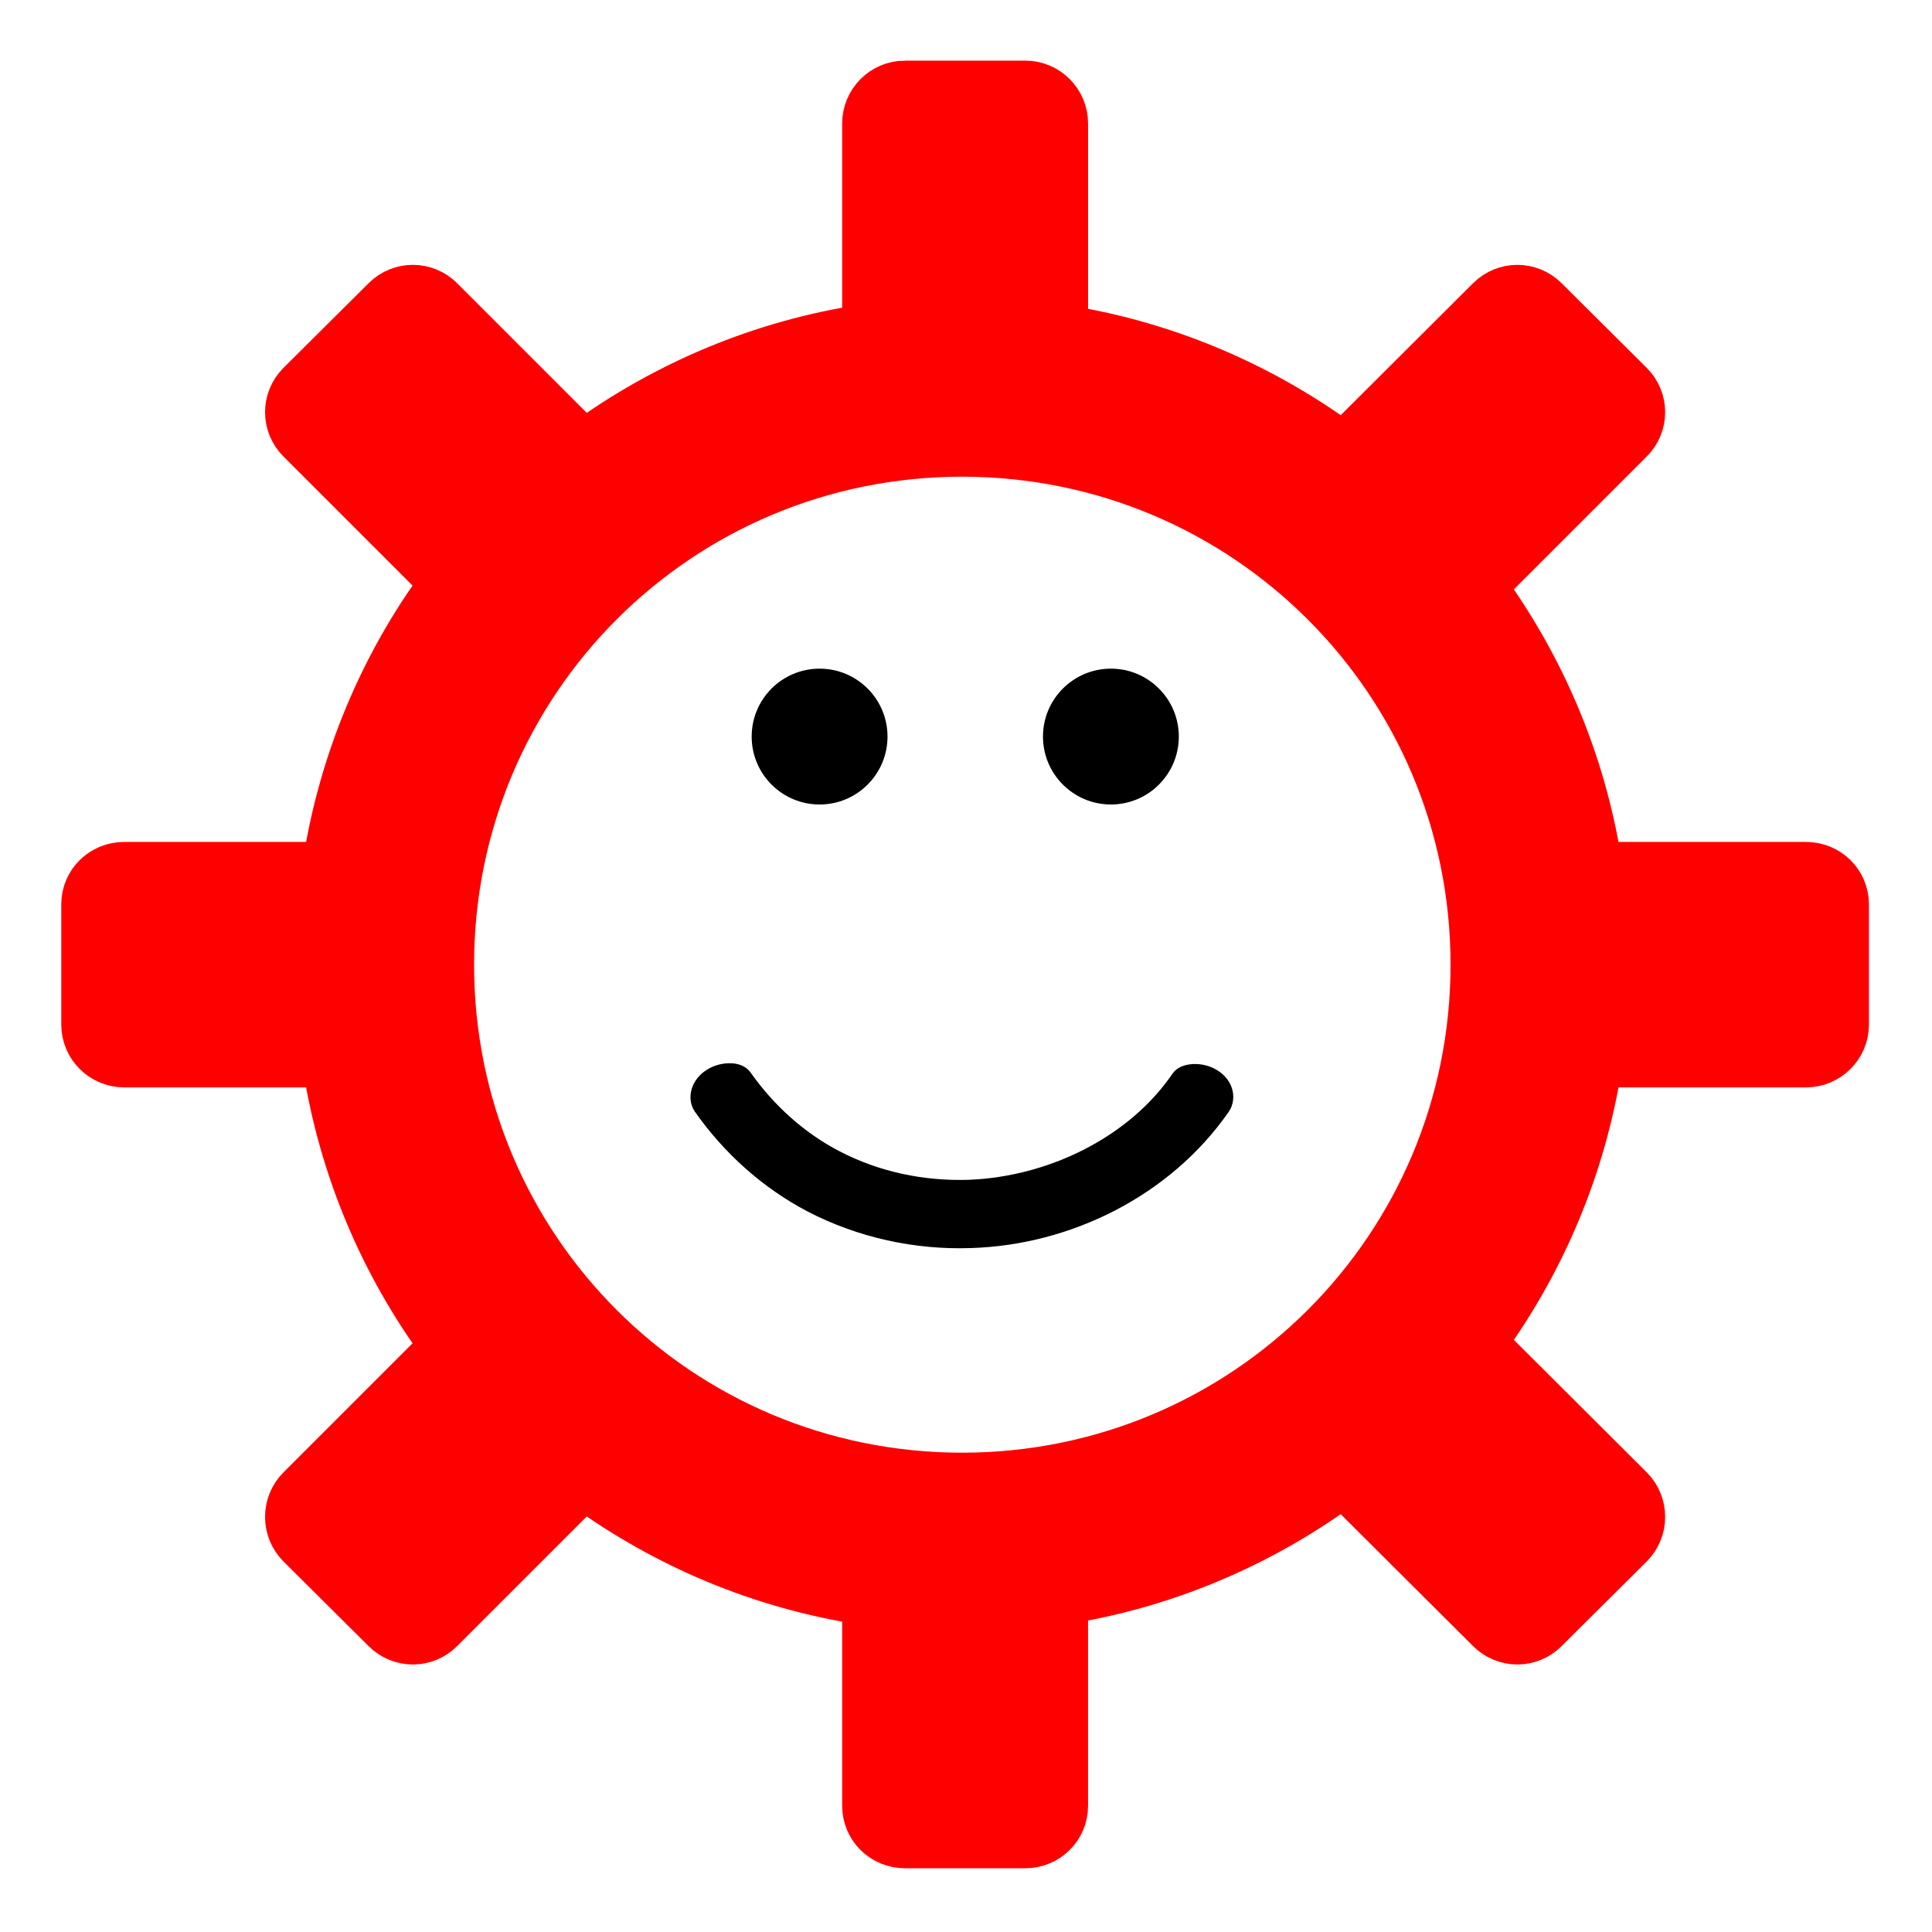
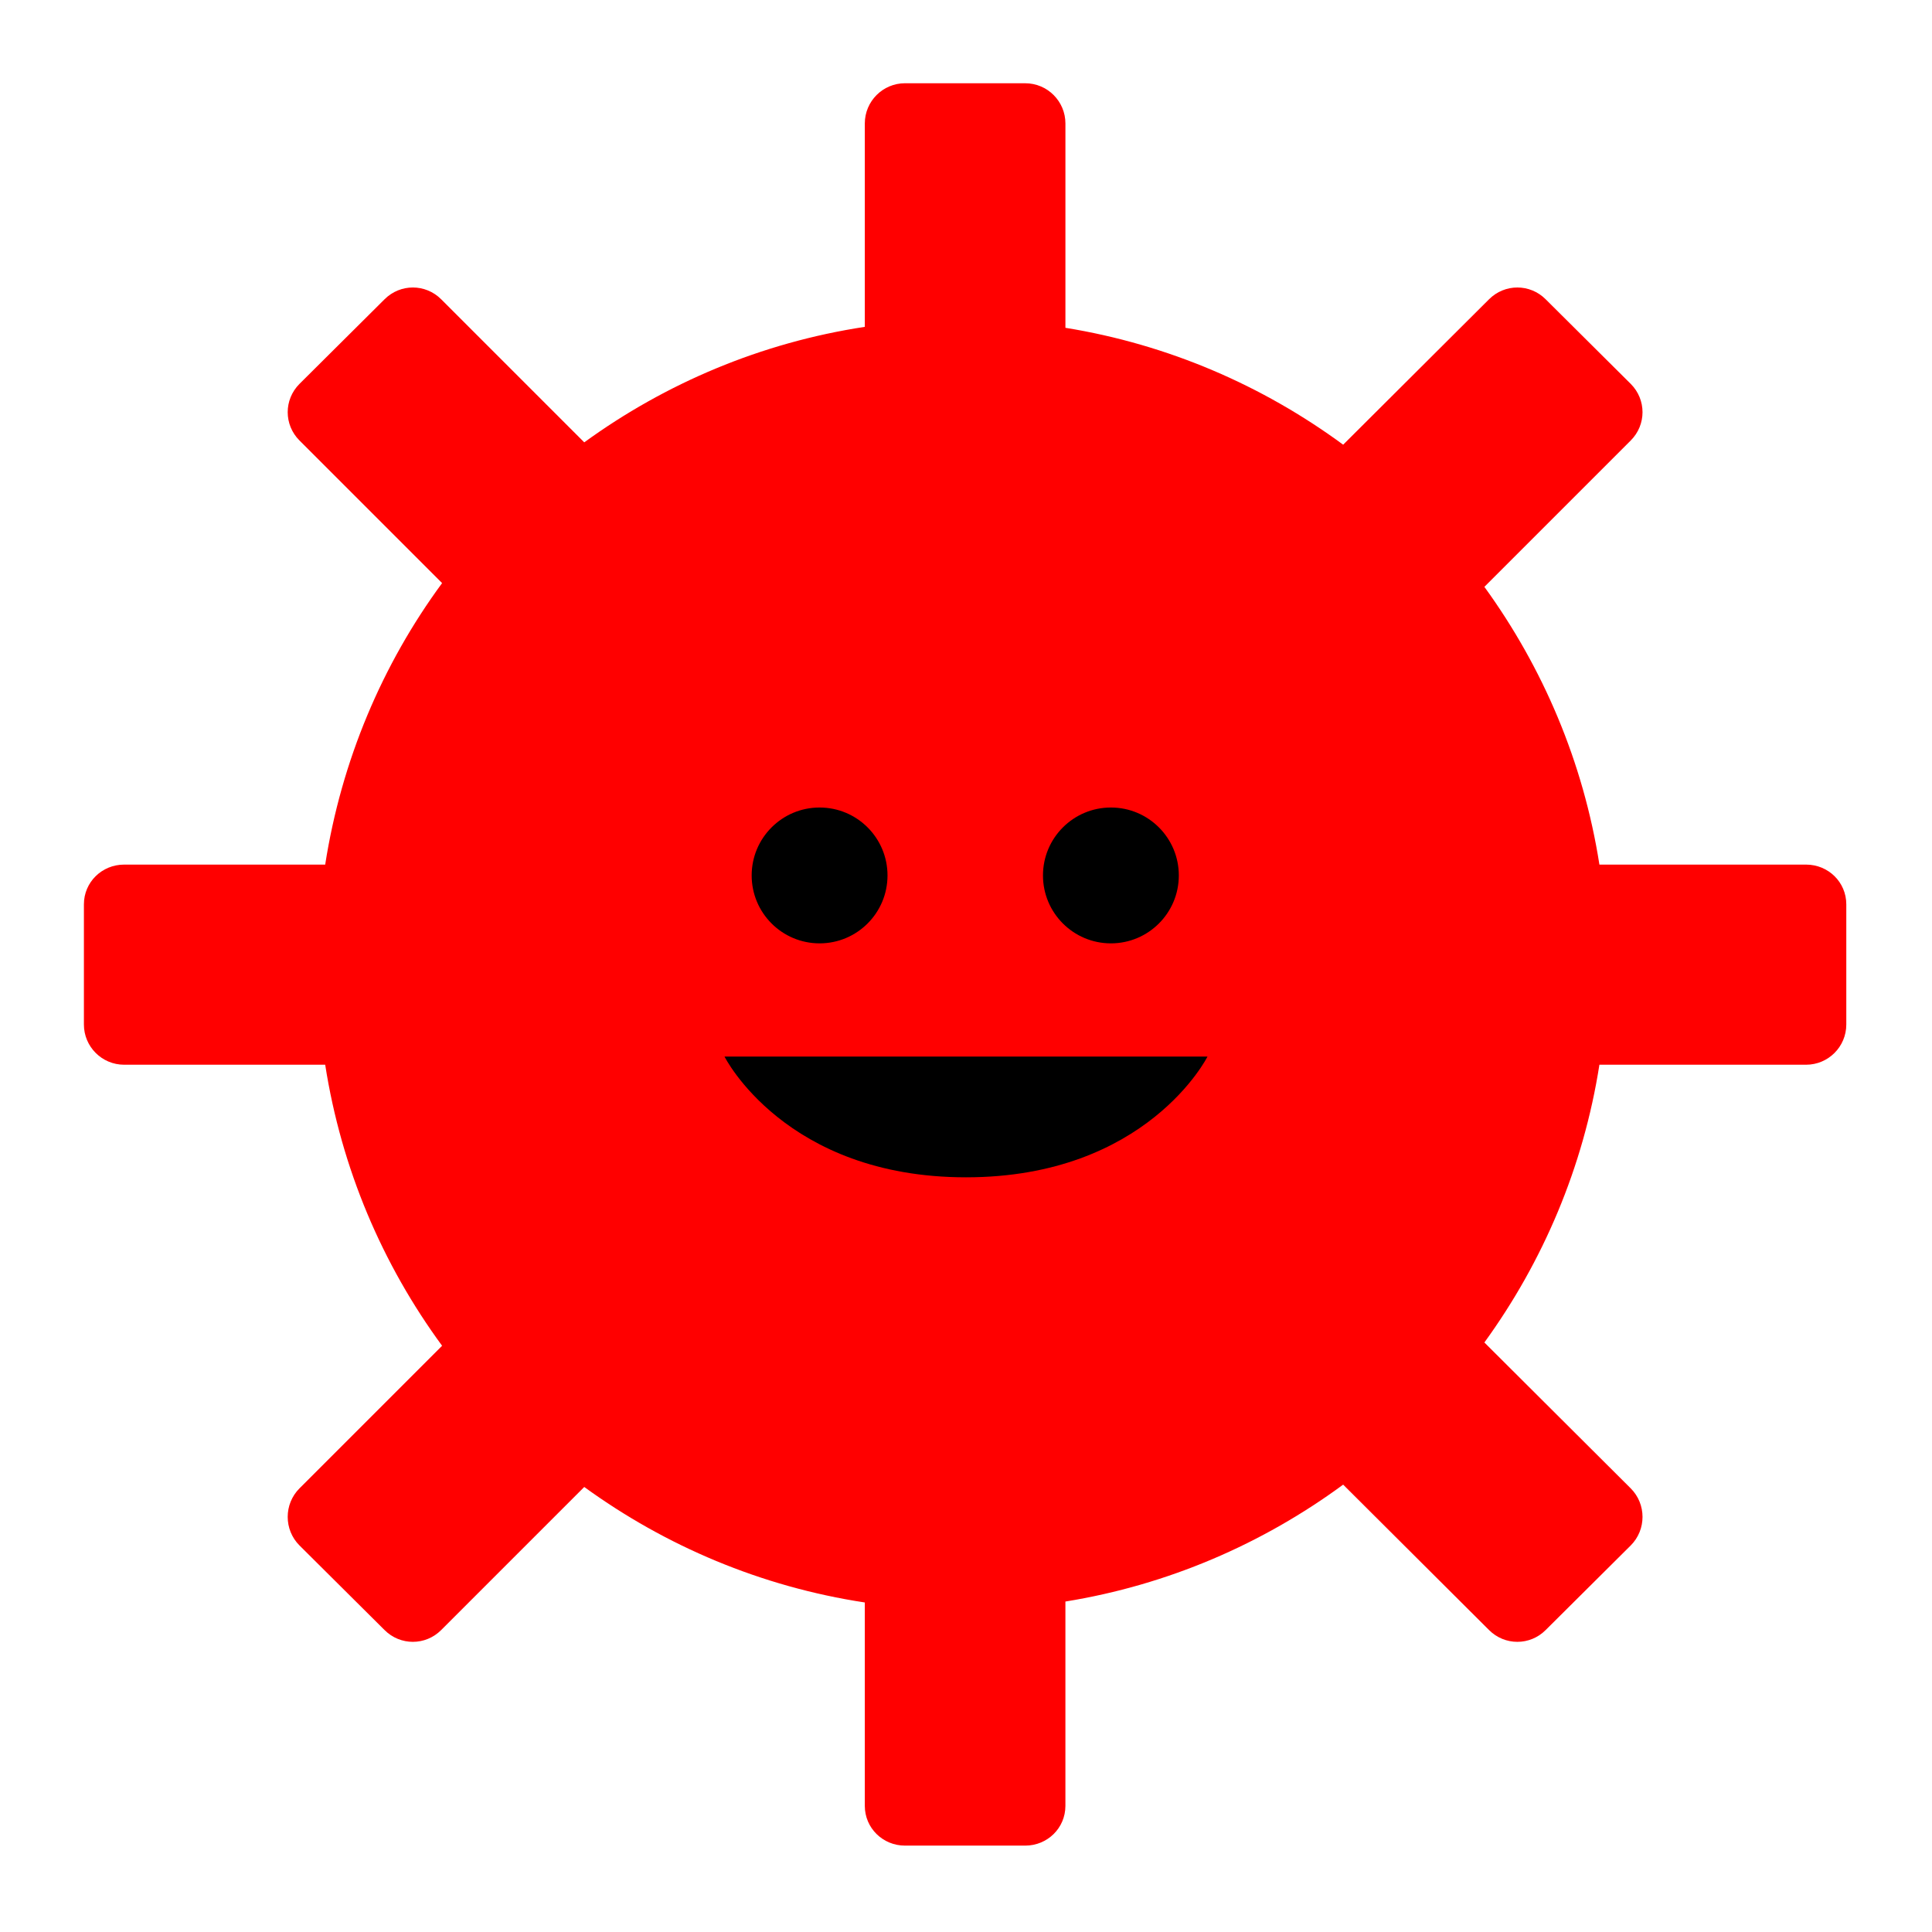
<svg xmlns="http://www.w3.org/2000/svg" width="32" height="32" viewBox="0 0 128 128" version="1.1">
-   <path fill="#FF0000" stroke="#FF0000" stroke-width="3" d="m 59.96,5.515 c -1.47,0 -2.664,1.194 -2.664,2.664 l 0,13.476 c -6.866,1.044 -13.198,3.739 -18.588,7.652 l -9.48,-9.48 c -1.04,-1.04 -2.709,-1.04 -3.749,0 l -5.638,5.607 c -1.04,1.04 -1.04,2.709 0,3.749 l 9.449,9.449 c -3.966,5.396 -6.668,11.756 -7.745,18.65 l -13.322,0 c -1.47,0 -2.664,1.163 -2.664,2.633 l 0,7.962 c 0,1.47 1.194,2.664 2.664,2.664 l 13.322,0 c 1.076,6.886 3.788,13.228 7.745,18.619 l -9.449,9.449 c -1.04,1.04 -1.04,2.74 0,3.78 l 5.638,5.607 c 1.04,1.04 2.709,1.04 3.749,0 l 9.48,-9.48 c 5.39,3.914 11.722,6.609 18.588,7.652 l 0,13.476 c 0,1.47 1.194,2.633 2.664,2.633 l 7.962,0 c 1.47,0 2.664,-1.163 2.664,-2.633 l 0,-13.538 c 6.803,-1.101 13.067,-3.824 18.402,-7.745 l 9.666,9.635 c 1.04,1.04 2.709,1.04 3.749,0 l 5.638,-5.607 c 1.04,-1.04 1.04,-2.74 0,-3.78 l -9.697,-9.666 c 3.878,-5.345 6.558,-11.607 7.621,-18.402 l 13.693,0 c 1.47,0 2.664,-1.194 2.664,-2.664 l 0,-7.962 c 0,-1.47 -1.194,-2.633 -2.664,-2.633 l -13.693,0 c -1.064,-6.796 -3.743,-13.057 -7.621,-18.402 l 9.697,-9.697 c 1.04,-1.04 1.04,-2.709 0,-3.749 l -5.638,-5.607 c -1.04,-1.04 -2.709,-1.04 -3.749,0 l -9.666,9.635 C 83.654,25.541 77.39,22.818 70.587,21.718 l 0,-13.538 c 0,-1.47 -1.194,-2.664 -2.664,-2.664 l -7.962,0 z m 3.78,24.567 c 18.734,0 33.862,15.097 33.862,33.831 0,18.734 -15.128,33.831 -33.862,33.831 -18.734,0 -33.831,-15.097 -33.831,-33.831 0,-18.734 15.097,-33.831 33.831,-33.831 z" />
-   <circle cx="54.3" cy="48.8" r="4.5" fill="#000000" />
-   <circle cx="73.6" cy="48.8" r="4.5" fill="#000000" />
-   <path fill="#000000" d="M 48.157,70.45 c -0.405,0.024 -0.832,0.139 -1.239,0.372 -0.543,0.311 -0.923,0.781 -1.084,1.301 -0.161,0.521 -0.111,1.083 0.217,1.549 1.924,2.731 4.47,5.03 7.466,6.599 3.34,1.729 7.095,2.545 10.812,2.416 6.654,-0.203 13.219,-3.487 17.07,-9.015 0.33,-0.474 0.384,-1.061 0.217,-1.58 -0.167,-0.519 -0.563,-0.976 -1.115,-1.27 -0.552,-0.294 -1.142,-0.367 -1.642,-0.31 -0.5,0.057 -0.93,0.258 -1.177,0.62 -2.879,4.223 -8.24,6.834 -13.507,7.033 -2.971,0.096 -5.955,-0.531 -8.551,-1.89 -2.319,-1.196 -4.358,-3.036 -5.886,-5.205 -0.261,-0.37 -0.669,-0.57 -1.177,-0.62 -0.127,-0.012 -0.268,-0.008 -0.403,0 z" />
+   <path fill="#FF0000" d="m 59.96,5.515 c -1.47,0 -2.664,1.194 -2.664,2.664 l 0,13.476 c -6.866,1.044 -13.198,3.739 -18.588,7.652 l -9.48,-9.48 c -1.04,-1.04 -2.709,-1.04 -3.749,0 l -5.638,5.607 c -1.04,1.04 -1.04,2.709 0,3.749 l 9.449,9.449 c -3.966,5.396 -6.668,11.756 -7.745,18.65 l -13.322,0 c -1.47,0 -2.664,1.163 -2.664,2.633 l 0,7.962 c 0,1.47 1.194,2.664 2.664,2.664 l 13.322,0 c 1.076,6.886 3.788,13.228 7.745,18.619 l -9.449,9.449 c -1.04,1.04 -1.04,2.74 0,3.78 l 5.638,5.607 c 1.04,1.04 2.709,1.04 3.749,0 l 9.48,-9.48 c 5.39,3.914 11.722,6.609 18.588,7.652 l 0,13.476 c 0,1.47 1.194,2.633 2.664,2.633 l 7.962,0 c 1.47,0 2.664,-1.163 2.664,-2.633 l 0,-13.538 c 6.803,-1.101 13.067,-3.824 18.402,-7.745 l 9.666,9.635 c 1.04,1.04 2.709,1.04 3.749,0 l 5.638,-5.607 c 1.04,-1.04 1.04,-2.74 0,-3.78 l -9.697,-9.666 c 3.878,-5.345 6.558,-11.607 7.621,-18.402 l 13.693,0 c 1.47,0 2.664,-1.194 2.664,-2.664 l 0,-7.962 c 0,-1.47 -1.194,-2.633 -2.664,-2.633 l -13.693,0 c -1.064,-6.796 -3.743,-13.057 -7.621,-18.402 l 9.697,-9.697 c 1.04,-1.04 1.04,-2.709 0,-3.749 l -5.638,-5.607 c -1.04,-1.04 -2.709,-1.04 -3.749,0 l -9.666,9.635 C 83.654,25.541 77.39,22.818 70.587,21.718 l 0,-13.538 c 0,-1.47 -1.194,-2.664 -2.664,-2.664 l -7.962,0 z" />
+   <circle cx="63.74" cy="63.91" r="33.83" fill="#FF0000" />
+   <circle cx="54.3" cy="58" r="4.5" fill="#000000" />
+   <circle cx="73.6" cy="58" r="4.5" fill="#000000" />
+   <path fill="#000000" d="M 48,70 c 0,0 4,8 16,8 c 12,0 16,-8 16,-8 z" />
</svg>
